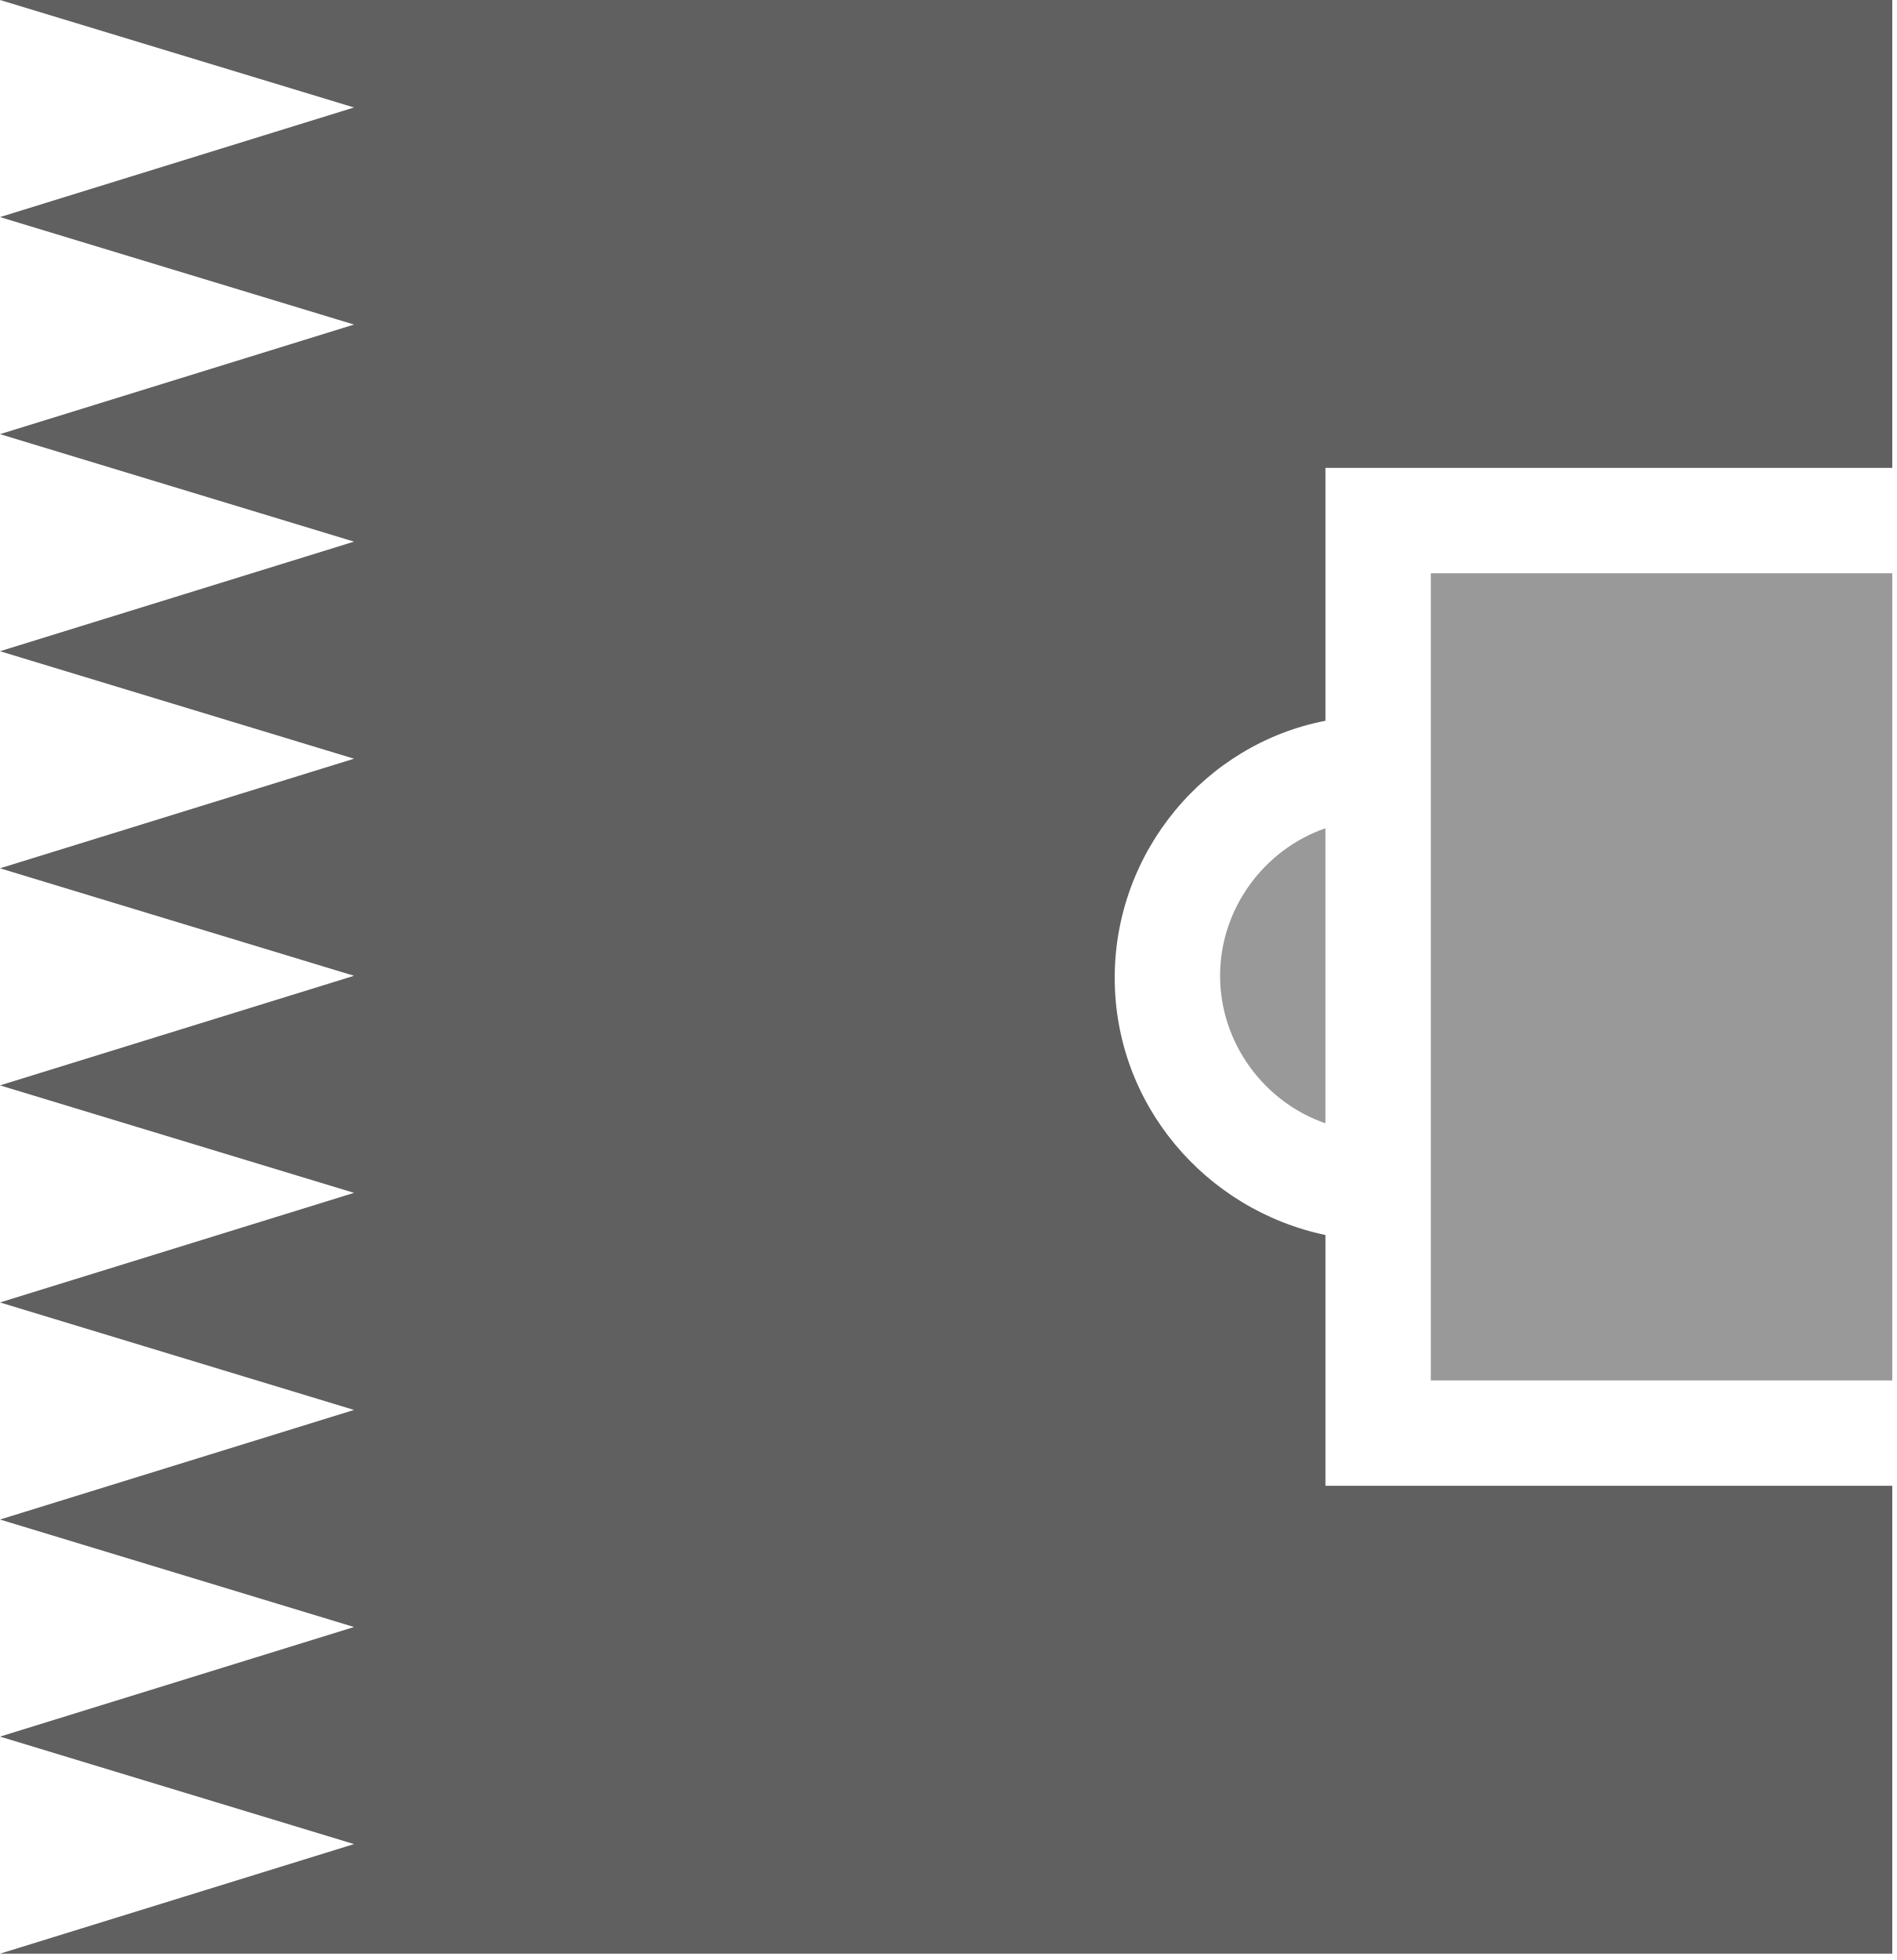
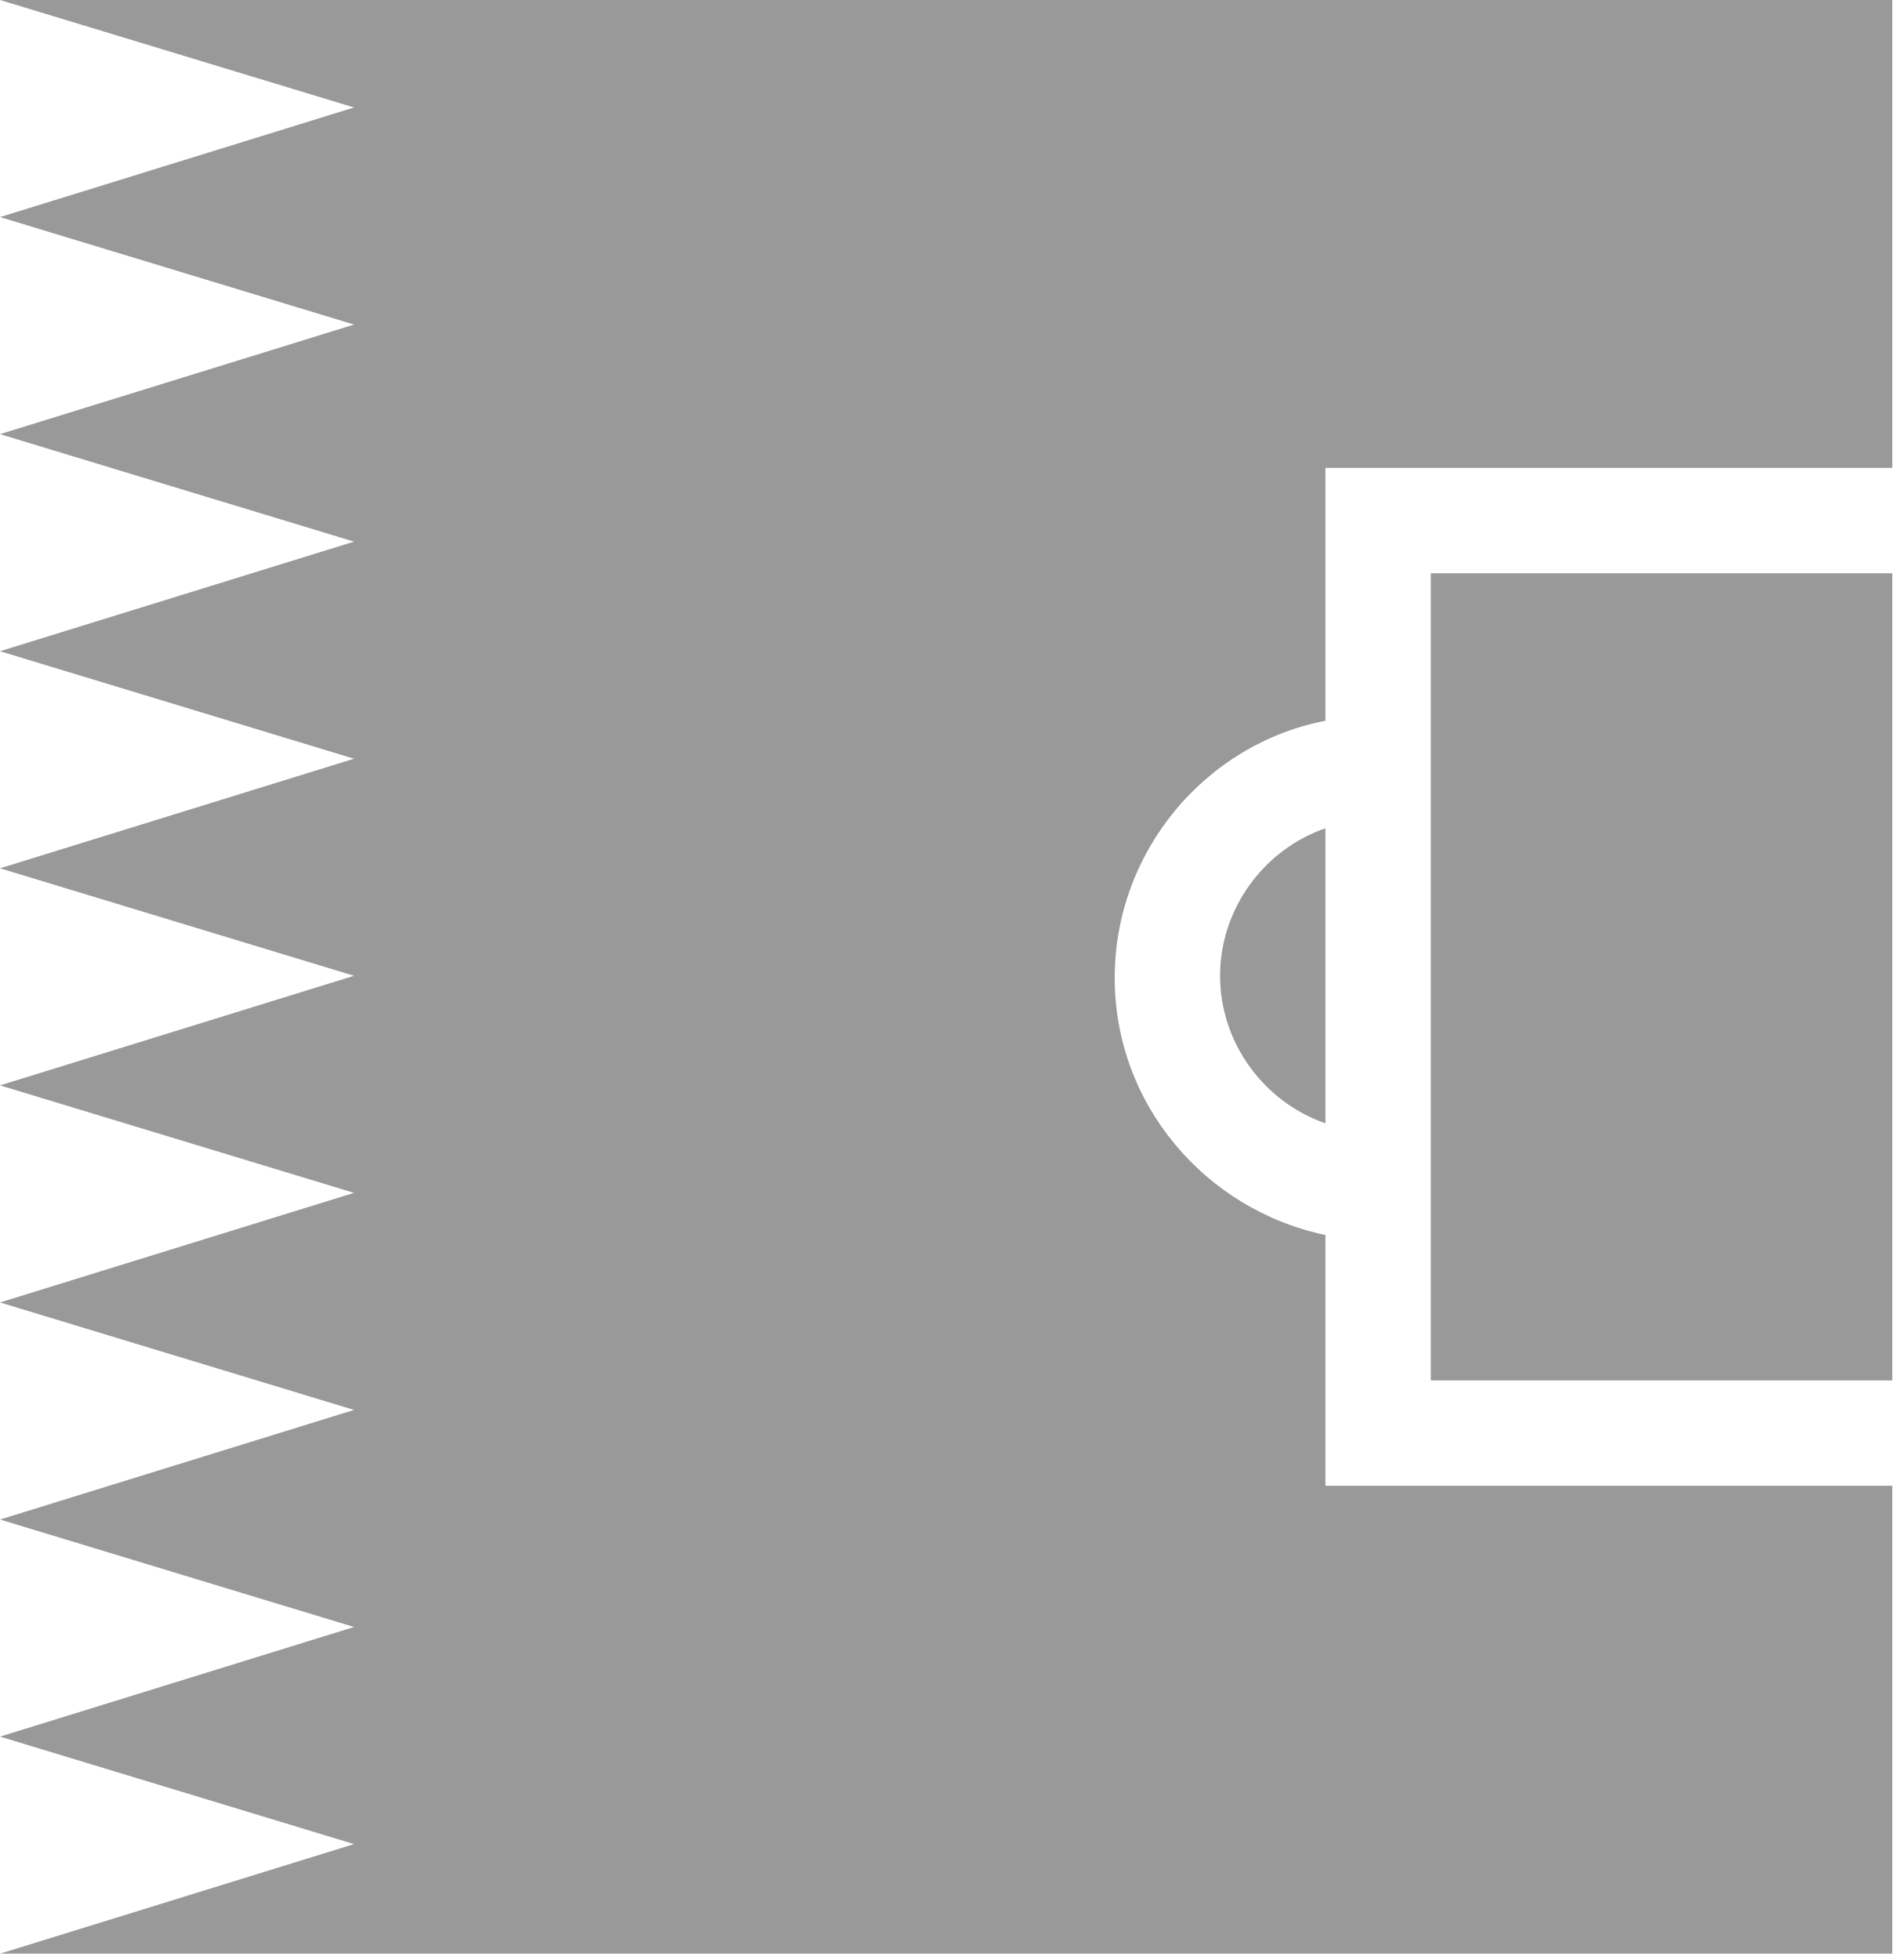
- <svg xmlns="http://www.w3.org/2000/svg" fill="none" viewBox="0 0 90 93">
-   <path d="M62.9 58.6c-5.7-1.2-10-6.2-10-12.2 0-6 4.3-11.1 10-12.2v-12h26.9V0H0l16.8 5.1L0 10.3l16.8 5.1L0 20.6l16.8 5.1L0 30.9 16.8 36 0 41.2l16.8 5.1L0 51.5l16.8 5.1L0 61.8l16.8 5.1L0 72.1l16.8 5.1L0 82.4l16.8 5.1L0 92.7h89.8V70.5H62.9V58.6Z" fill="#606060" />
-   <path d="M67.9 27.2v38.3h21.9V27.2H67.9ZM57.9 46.3c0 3.2 2.1 6 5 7v-14c-2.9 1-5 3.8-5 7Z" fill="#999999" />
+ <svg xmlns="http://www.w3.org/2000/svg" fill="#999999" viewBox="0 0 90 93">
+   <path d="M62.9 58.6c-5.7-1.2-10-6.2-10-12.2 0-6 4.3-11.1 10-12.2v-12h26.9V0H0l16.8 5.1L0 10.3l16.8 5.1L0 20.6l16.8 5.1L0 30.9 16.8 36 0 41.2l16.8 5.1L0 51.5l16.8 5.1L0 61.8l16.8 5.1L0 72.1l16.8 5.1L0 82.4l16.8 5.1L0 92.7h89.8V70.5H62.9V58.6Z" />
+   <path d="M67.9 27.2v38.3h21.9V27.2H67.9ZM57.9 46.3c0 3.2 2.1 6 5 7v-14c-2.9 1-5 3.8-5 7Z" />
</svg>
